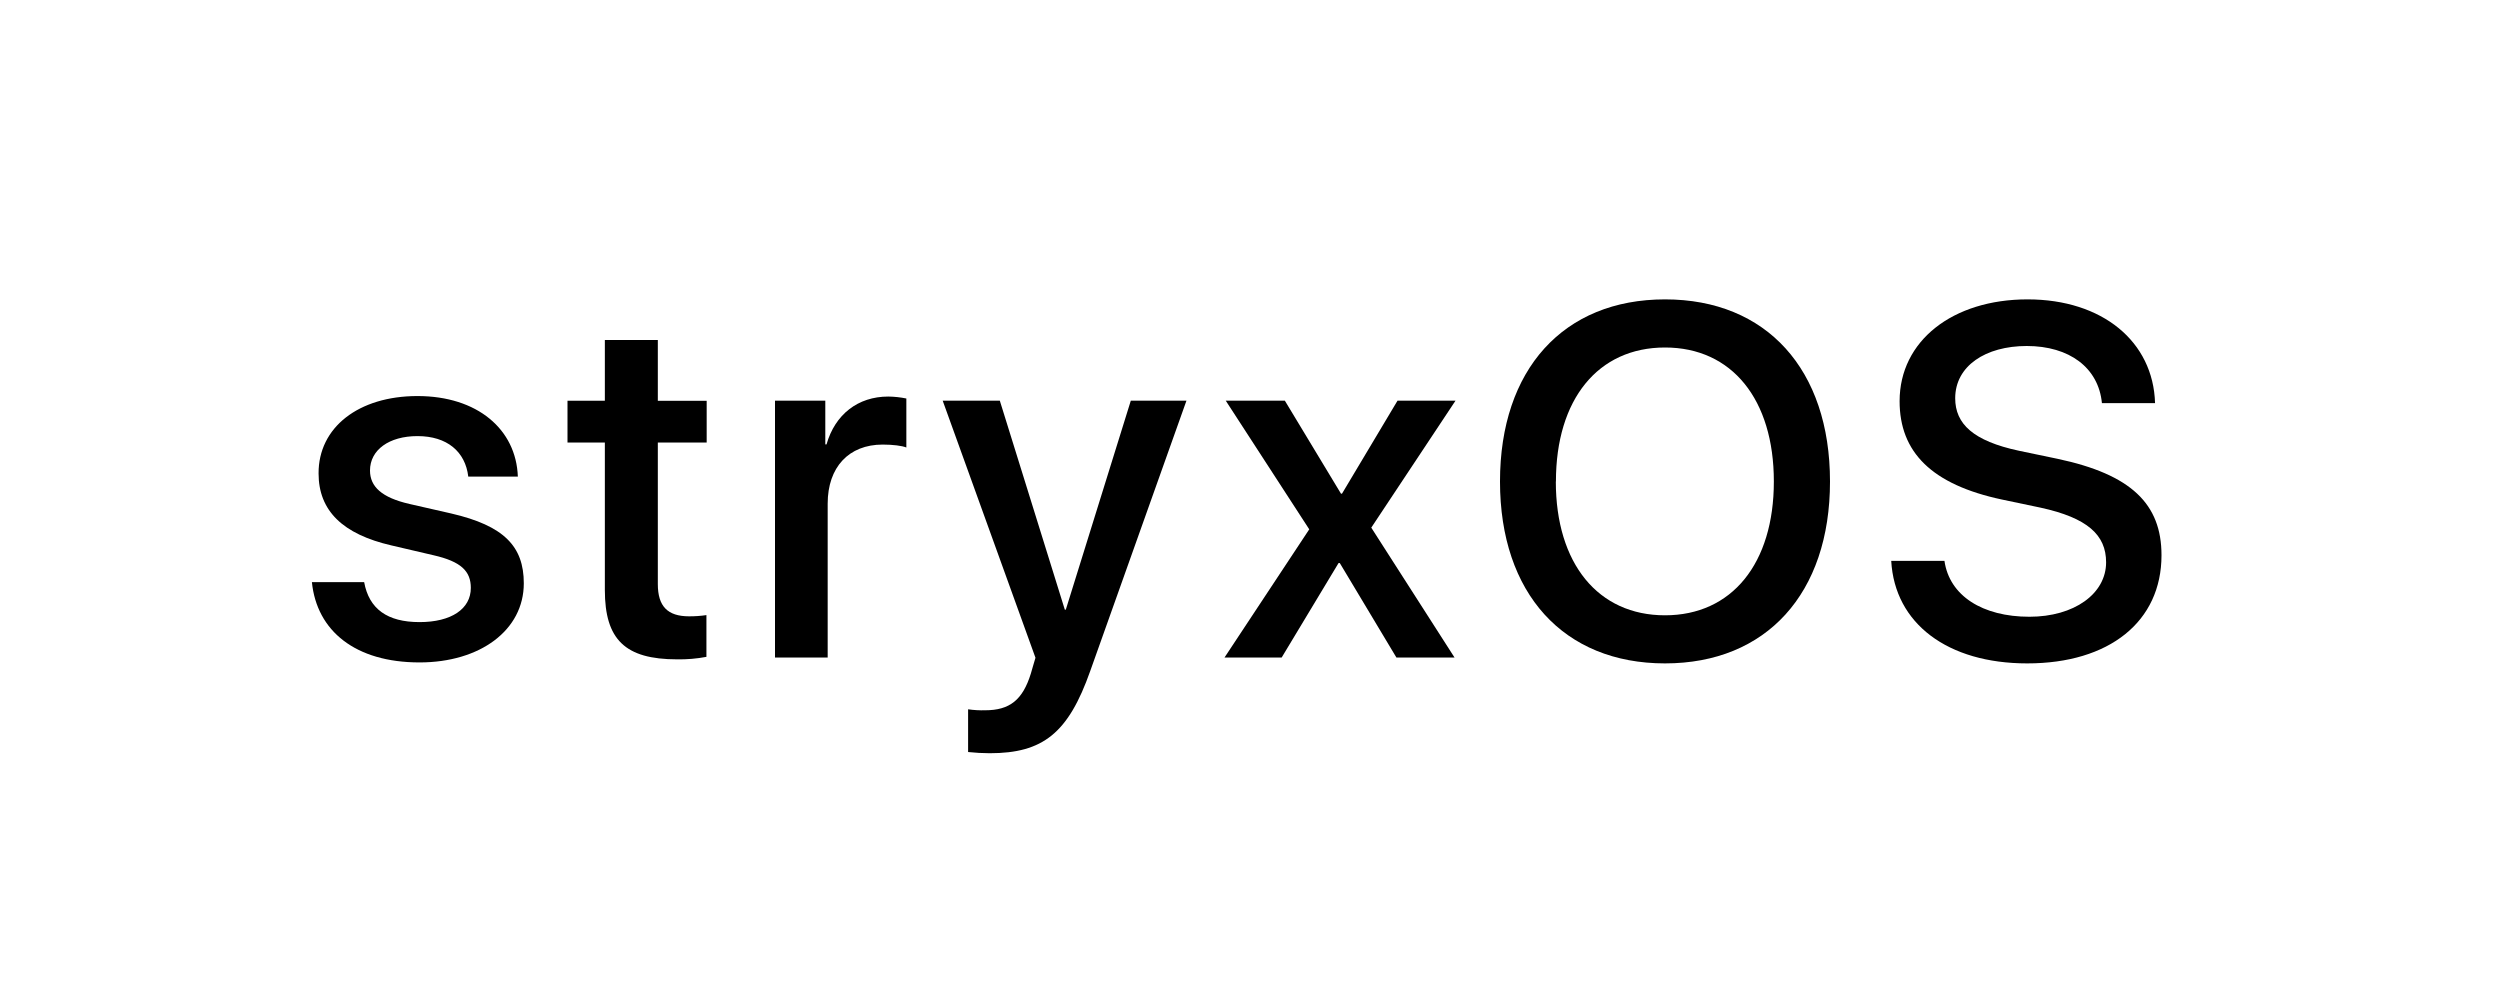
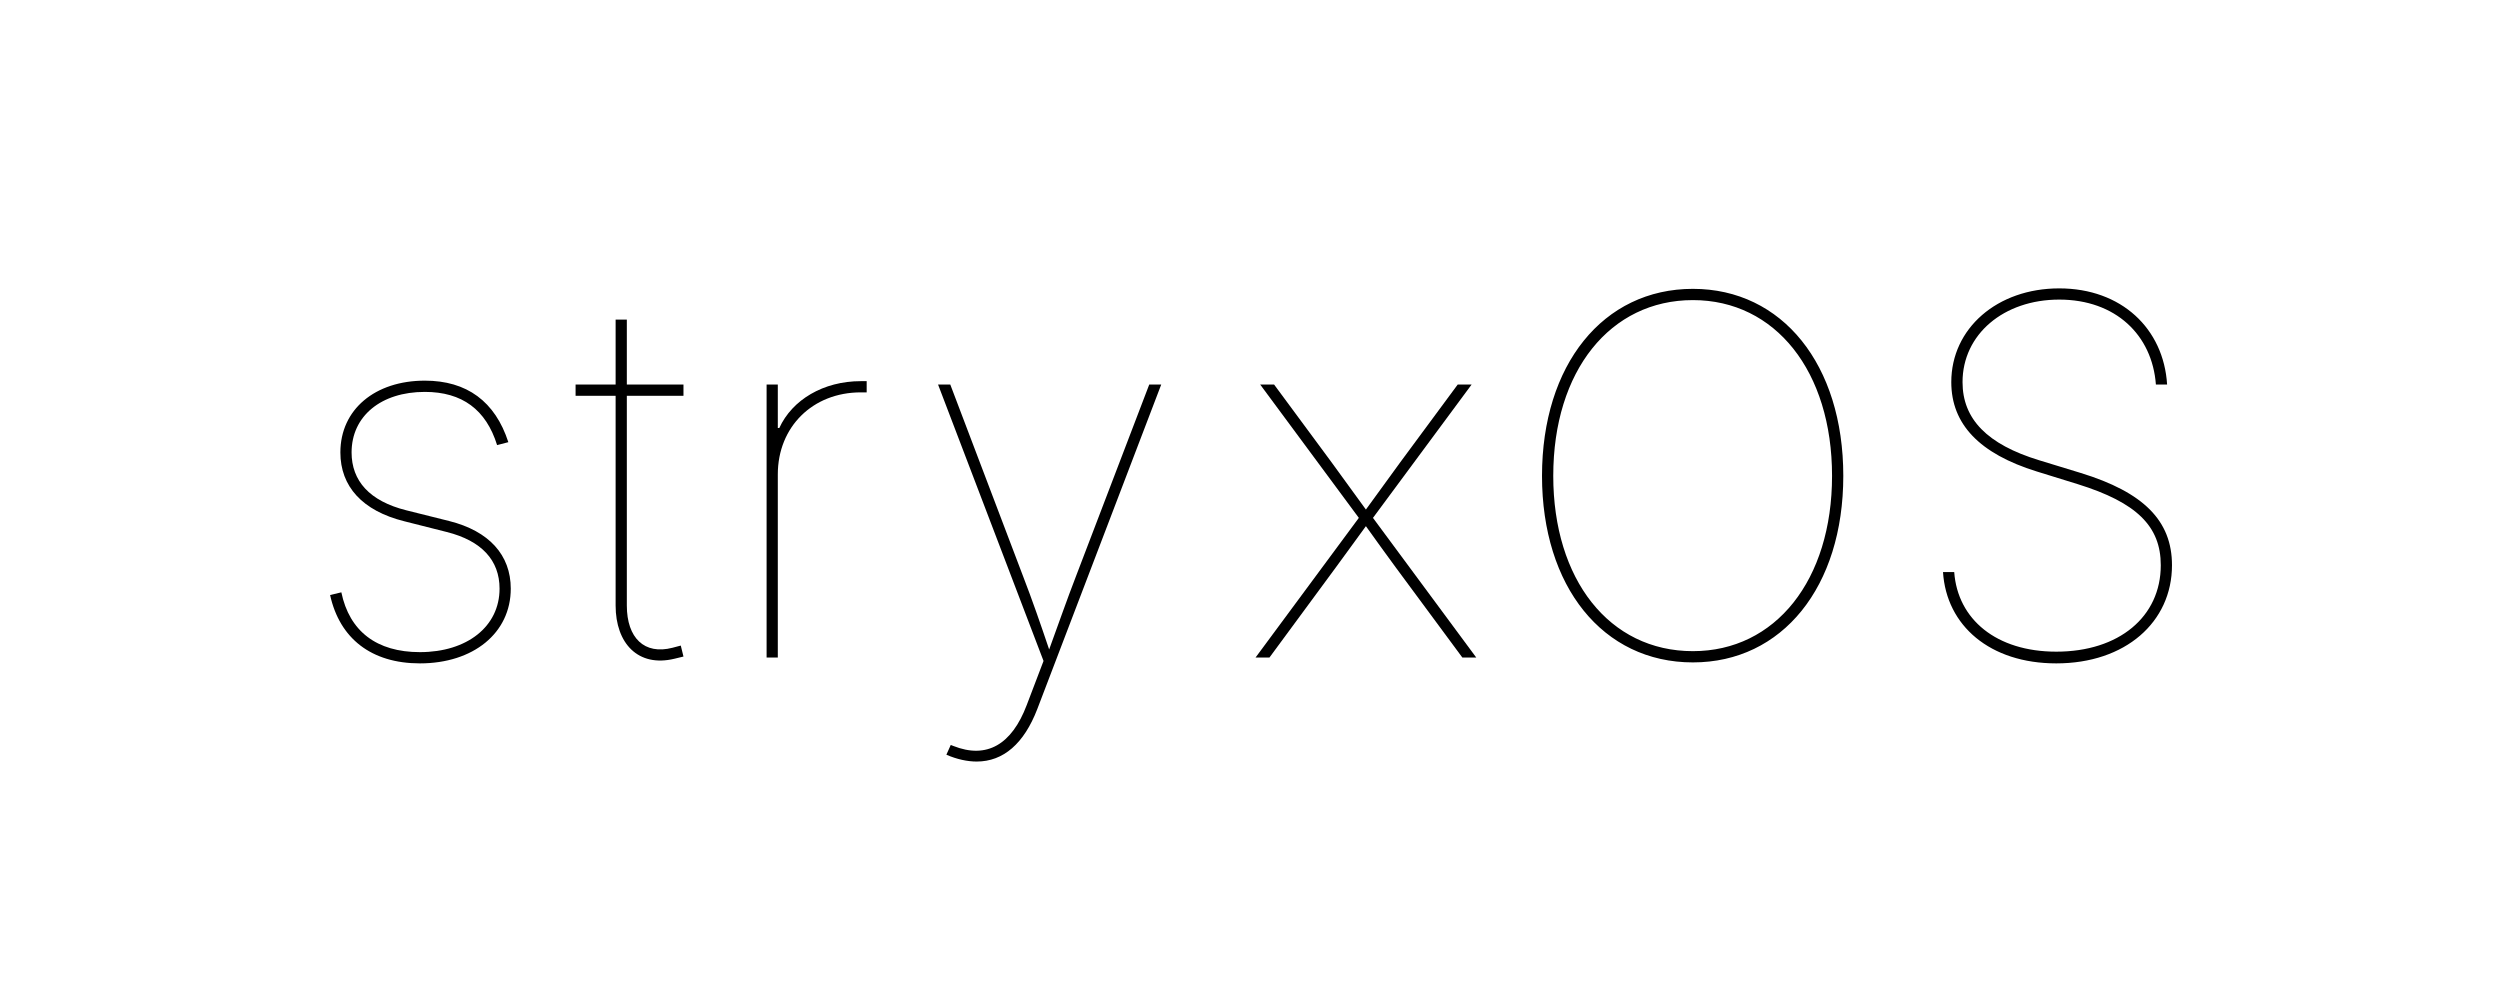
<svg xmlns="http://www.w3.org/2000/svg" viewBox="0 0 1000 400">
-   <path d="M167,158.42c23.93,0,39.46,13.28,40.14,32.23H187.31c-1.17-10-8.49-16.21-20.31-16.21-11.42,0-19,5.56-19,13.77,0,6.44,4.69,10.84,15.82,13.38l16.7,3.81c21,4.88,29,13.08,29,27.93,0,18.75-17.48,31.64-41.7,31.64-25.68,0-41.11-12.6-43.06-32.13h20.9c1.95,10.74,9.27,16,22.16,16,12.7,0,20.51-5.27,20.51-13.67,0-6.64-3.81-10.55-15-13.09l-16.7-3.9c-19.53-4.49-29.2-13.87-29.2-28.81C127.35,171,143.37,158.42,167,158.42Z" />
-   <path d="M263.13,136v24.32h19.54V177H263.13v56.64c0,8.88,3.91,12.89,12.5,12.89a46.63,46.63,0,0,0,6.94-.49v16.7a57.79,57.79,0,0,1-11.72,1c-20.8,0-28.91-7.91-28.91-27.74V177H227v-16.7h14.94V136Z" />
-   <path d="M310,160.28h20.12v17.48h.49c3.41-12,12.59-19.14,24.7-19.14a38.75,38.75,0,0,1,7.23.78V179c-1.66-.69-5.37-1.17-9.47-1.17-13.58,0-22,9.08-22,23.63V263H310Z" />
-   <path d="M387.24,300.81V283.72a39,39,0,0,0,6.83.39c9.77,0,15-4.11,18.26-14.65,0-.2,1.86-6.25,1.86-6.35L377.08,160.28h22.85l26,83.59h.39l26-83.59h22.26l-38.48,108.1c-8.78,24.91-18.94,32.91-40.23,32.91A82.08,82.08,0,0,1,387.24,300.81Z" />
-   <path d="M535.42,225.22,512.67,263H489.81l33.89-51.27-33.4-51.46h23.64l22.46,37.21h.39L559,160.28H582.2l-33.69,50.78L581.81,263H558.56l-22.65-37.79Z" />
-   <path d="M732,192.6c0,44.83-25.49,72.76-66,72.76s-66-27.93-66-72.76,25.39-72.85,66-72.85S732,147.78,732,192.6Zm-109.67,0c0,32.82,16.9,53.52,43.66,53.52s43.55-20.7,43.55-53.52S692.78,139,666,139,622.37,159.69,622.37,192.6Z" />
-   <path d="M777.78,224.34c2,14,15.24,22.36,34,22.36,17.87,0,30.66-9.18,30.66-21.77,0-10.94-7.42-17.78-26.27-21.88l-15.33-3.22c-28.22-6-41-19-41-39.36,0-24.12,21.2-40.72,51.18-40.72s50.29,16.9,51,41.5H840.77c-1.37-14.16-13-22.85-30.08-22.85-16.5,0-28.61,8-28.61,20.9,0,10.26,7.23,17.09,25.49,21L823,183.52c29.49,6.25,41.6,18.07,41.6,38.57,0,26.57-20.9,43.27-53.71,43.27-31.84,0-53-15.92-54.4-41Z" />
+   <defs>
+     <style>.cls-1{font-size:200px;font-family:SFProText-Ultralight, SF Pro Text;font-weight:100;letter-spacing:0.05em;}.cls-2{letter-spacing:0.05em;}.cls-3{letter-spacing:0.04em;}</style>
+   </defs>
+   <g id="Text-Dark">
+     <text class="cls-1" transform="translate(118.76 263.01)">s<tspan class="cls-2" x="110.49" y="0">try</tspan>
+       <tspan class="cls-3" x="377.6" y="0">x</tspan>
+       <tspan class="cls-2" x="483.59" y="0">OS</tspan>
+     </text>
+   </g>
</svg>
